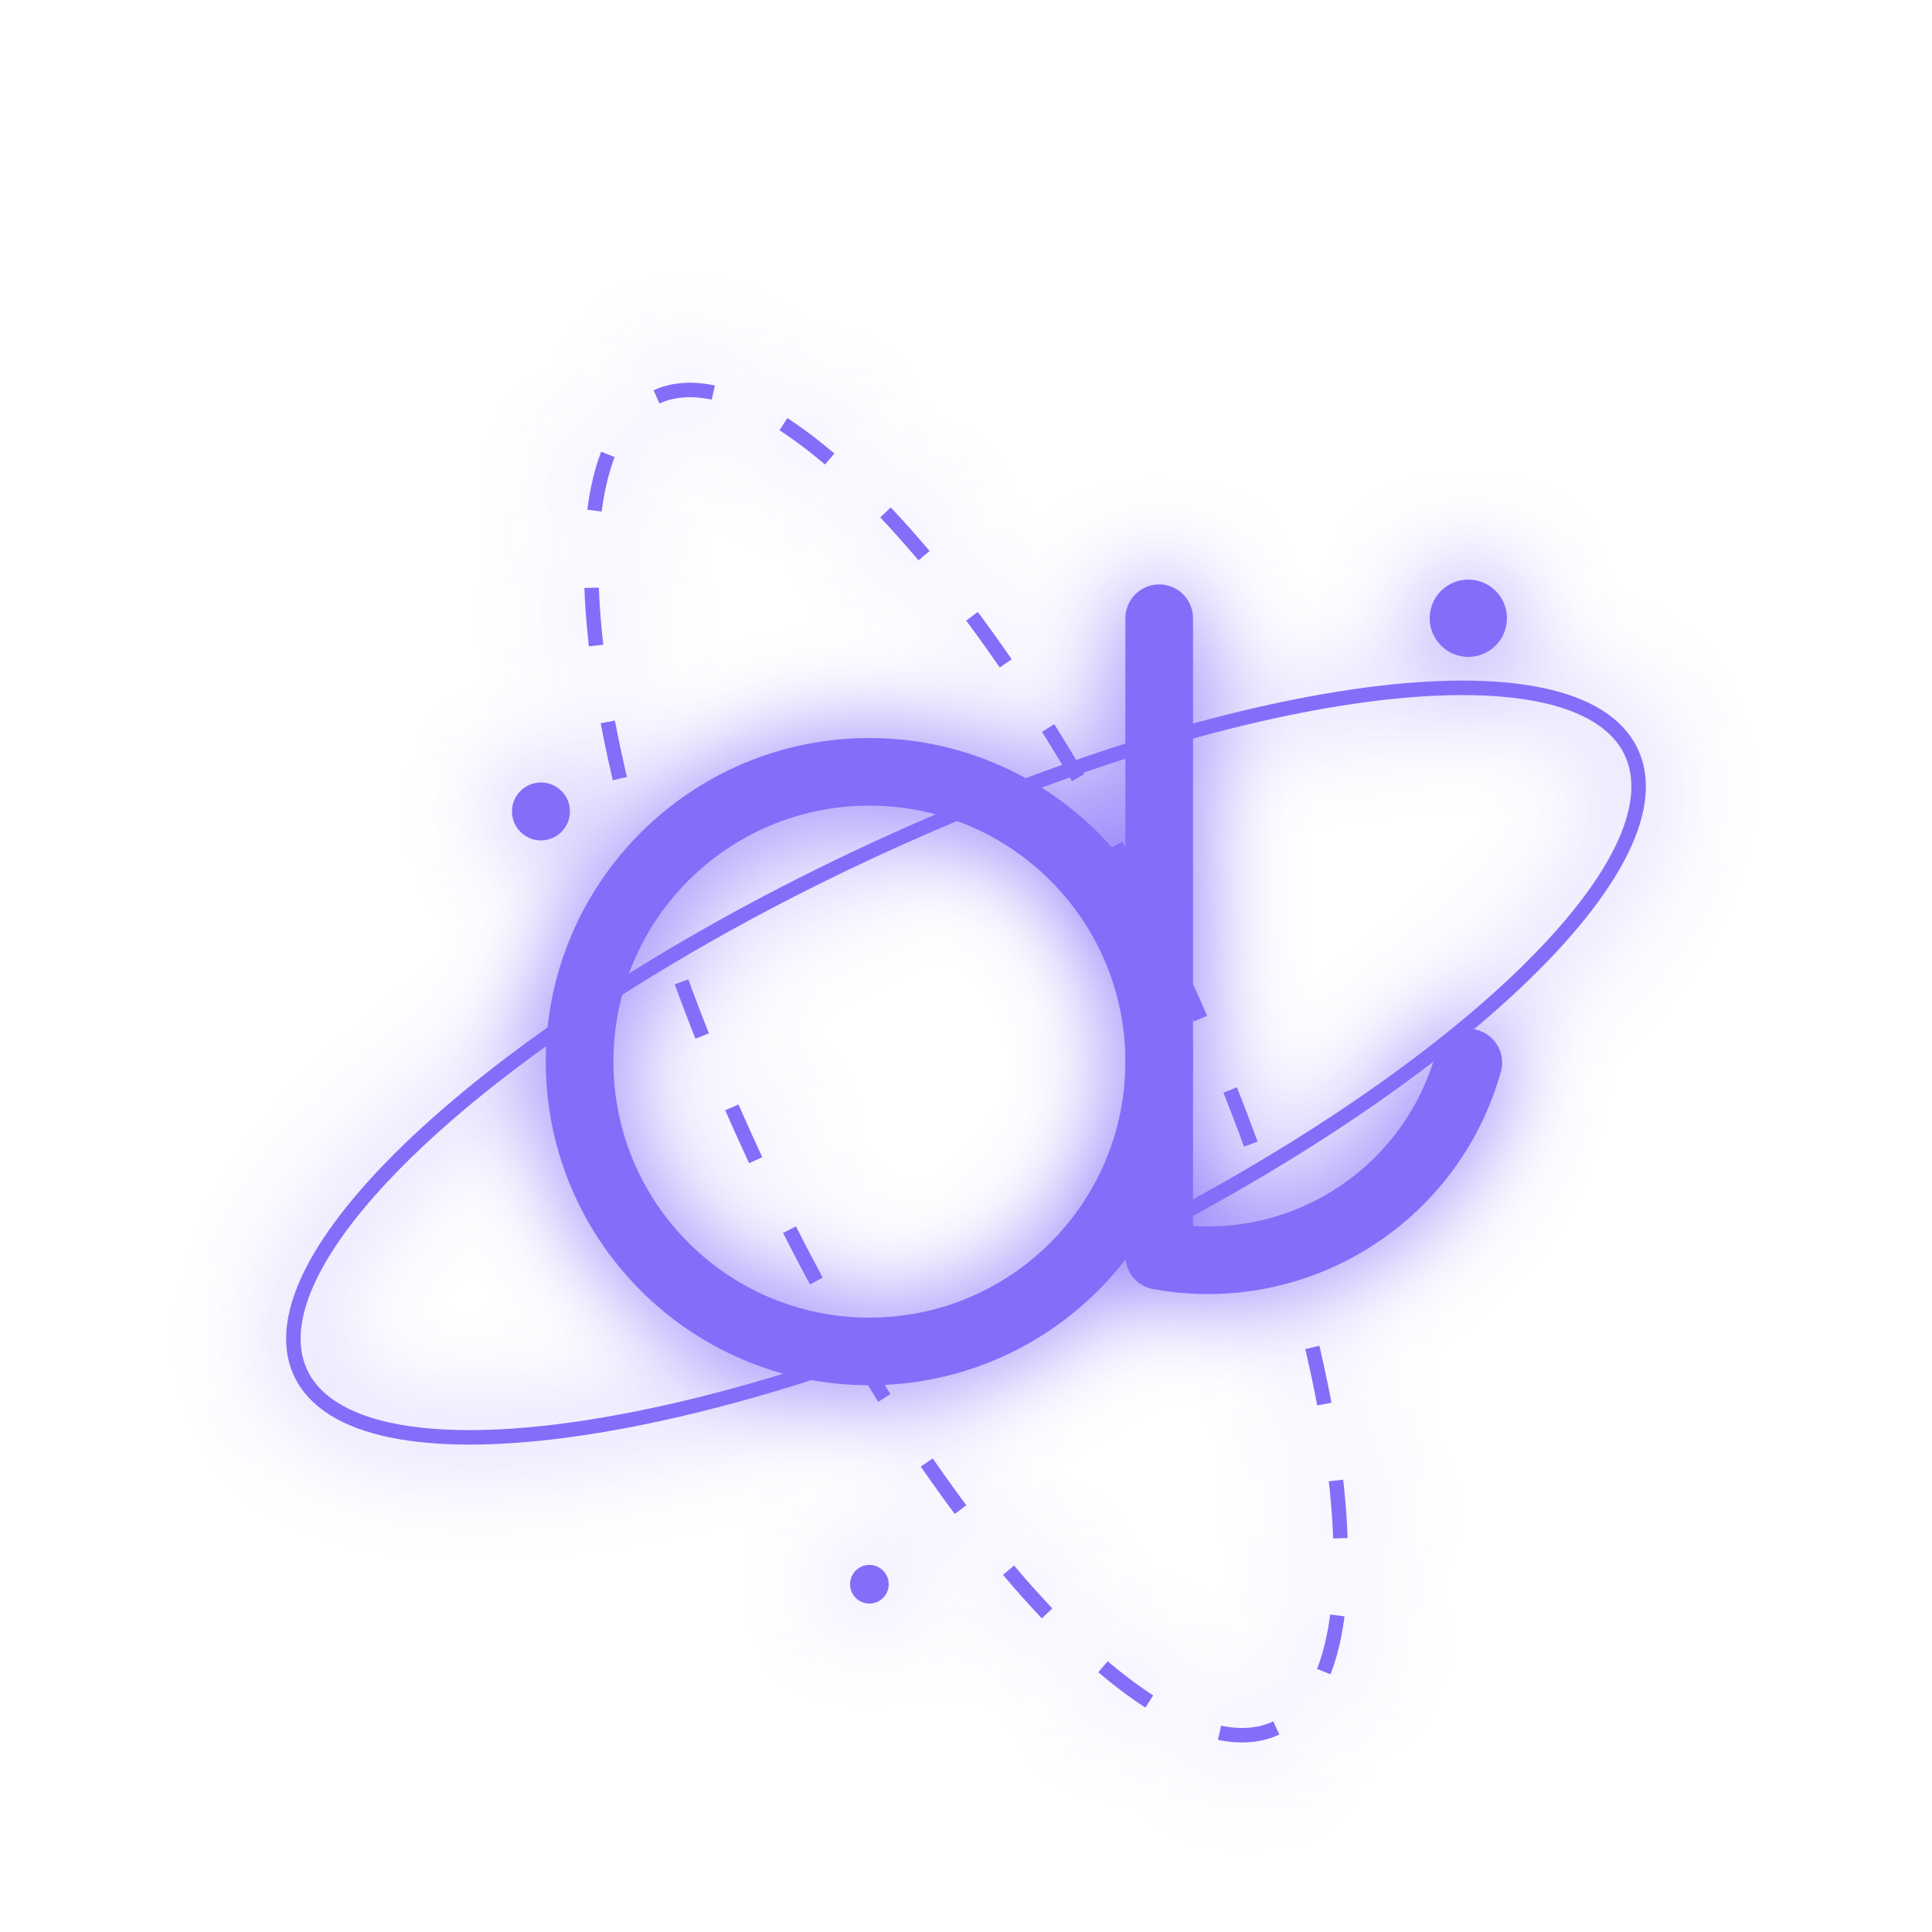
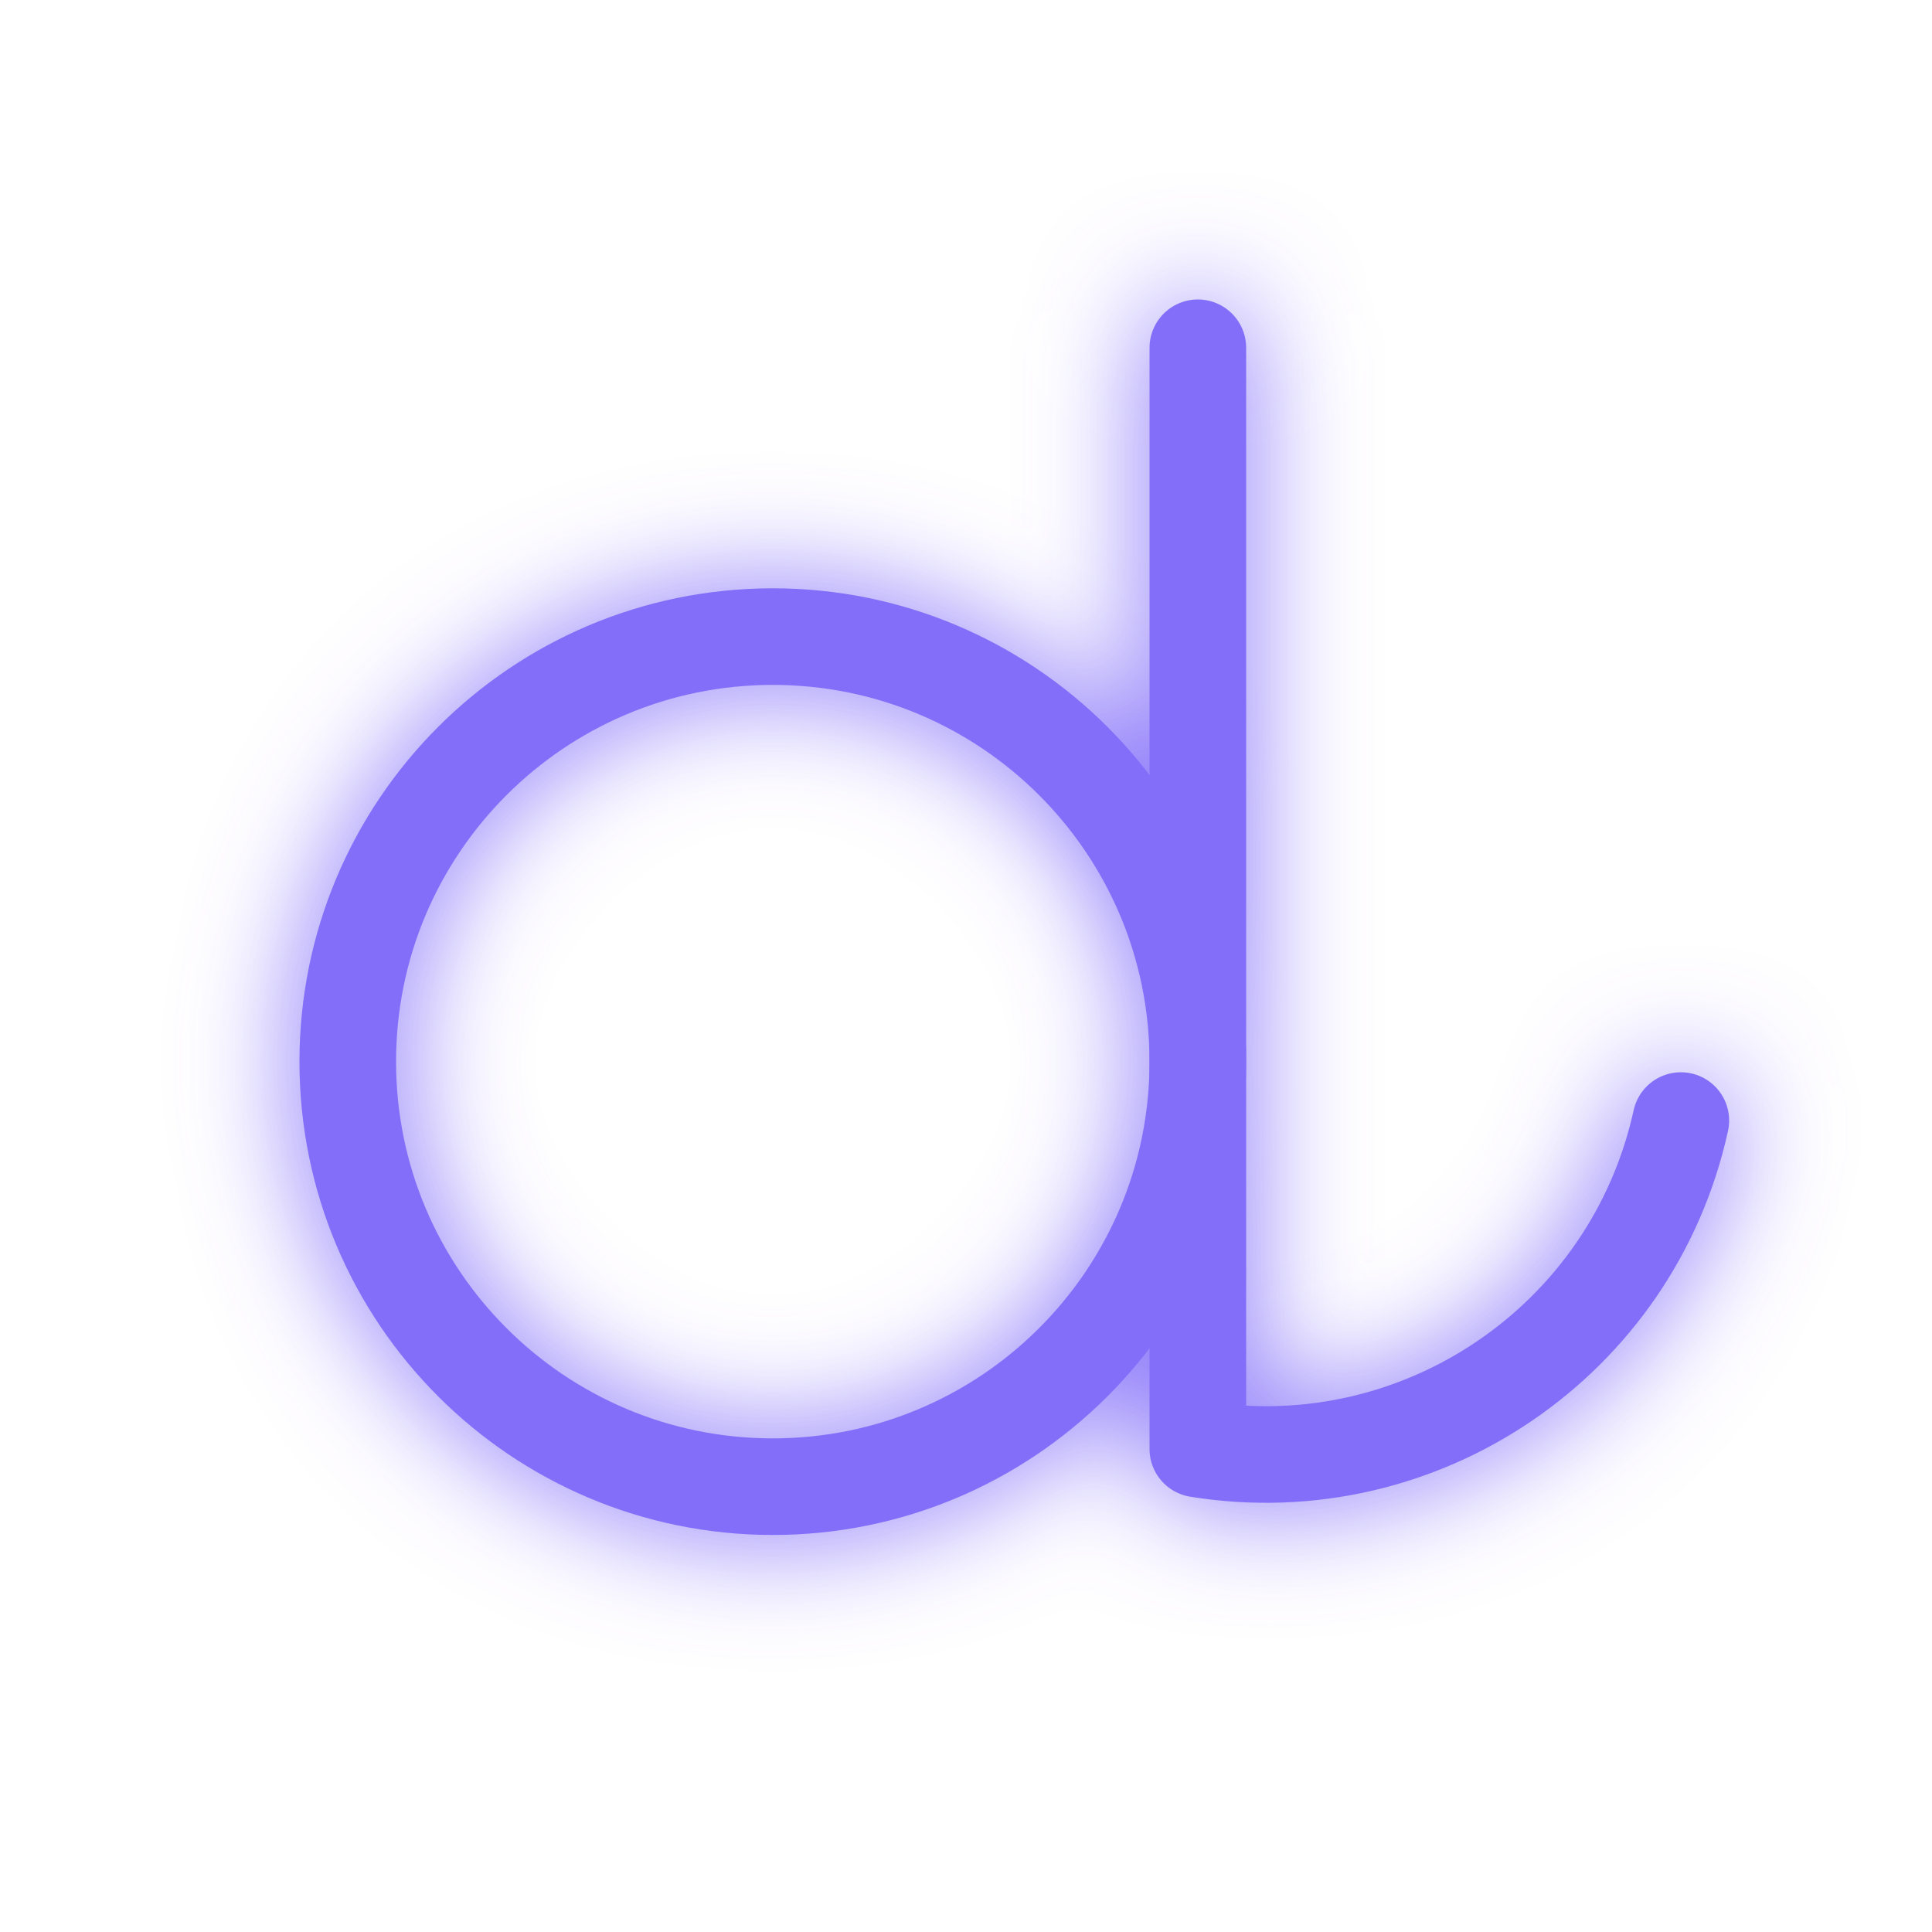
<svg xmlns="http://www.w3.org/2000/svg" width="200" height="200" viewBox="0 0 100 100">
  <defs>
    <filter id="glow" x="-30%" y="-30%" width="160%" height="160%">
-       <feGaussianBlur stdDeviation="2.5" result="blur" />
+       <feGaussianBlur stdDeviation="3" result="blur" />
      <feComposite in="SourceGraphic" in2="blur" operator="over" />
    </filter>
  </defs>
  <g stroke="#836EF9" fill="none" filter="url(#glow)">
-     <ellipse cx="50" cy="55" rx="38" ry="12" transform="rotate(-25 50 55)" stroke-width="0.75" />
-     <ellipse cx="50" cy="55" rx="38" ry="12" transform="rotate(65 50 55)" stroke-width="0.75" stroke-dasharray="3 4" />
-     <g stroke-width="3.5" stroke-linecap="round" stroke-linejoin="round">
-       <path d="M 60,55 A 15,15 0 1,1 60,54.9" />
-       <path d="M 60,32 L 60,65 A 14,14 0 0,0 76,55" />
+     <g stroke-width="5" stroke-linecap="round" stroke-linejoin="round">
+       <path d="M 62,55 A 22,22 0 1,1 62,54.9" />
+       <path d="M 62,18 L 62,75 A 22,22 0 0,0 87,58" />
    </g>
-     <circle cx="28" cy="42" r="1.5" fill="#836EF9" stroke="none" />
-     <circle cx="76" cy="32" r="2" fill="#836EF9" stroke="none" />
-     <circle cx="45" cy="82" r="1" fill="#836EF9" stroke="none" />
  </g>
</svg>
